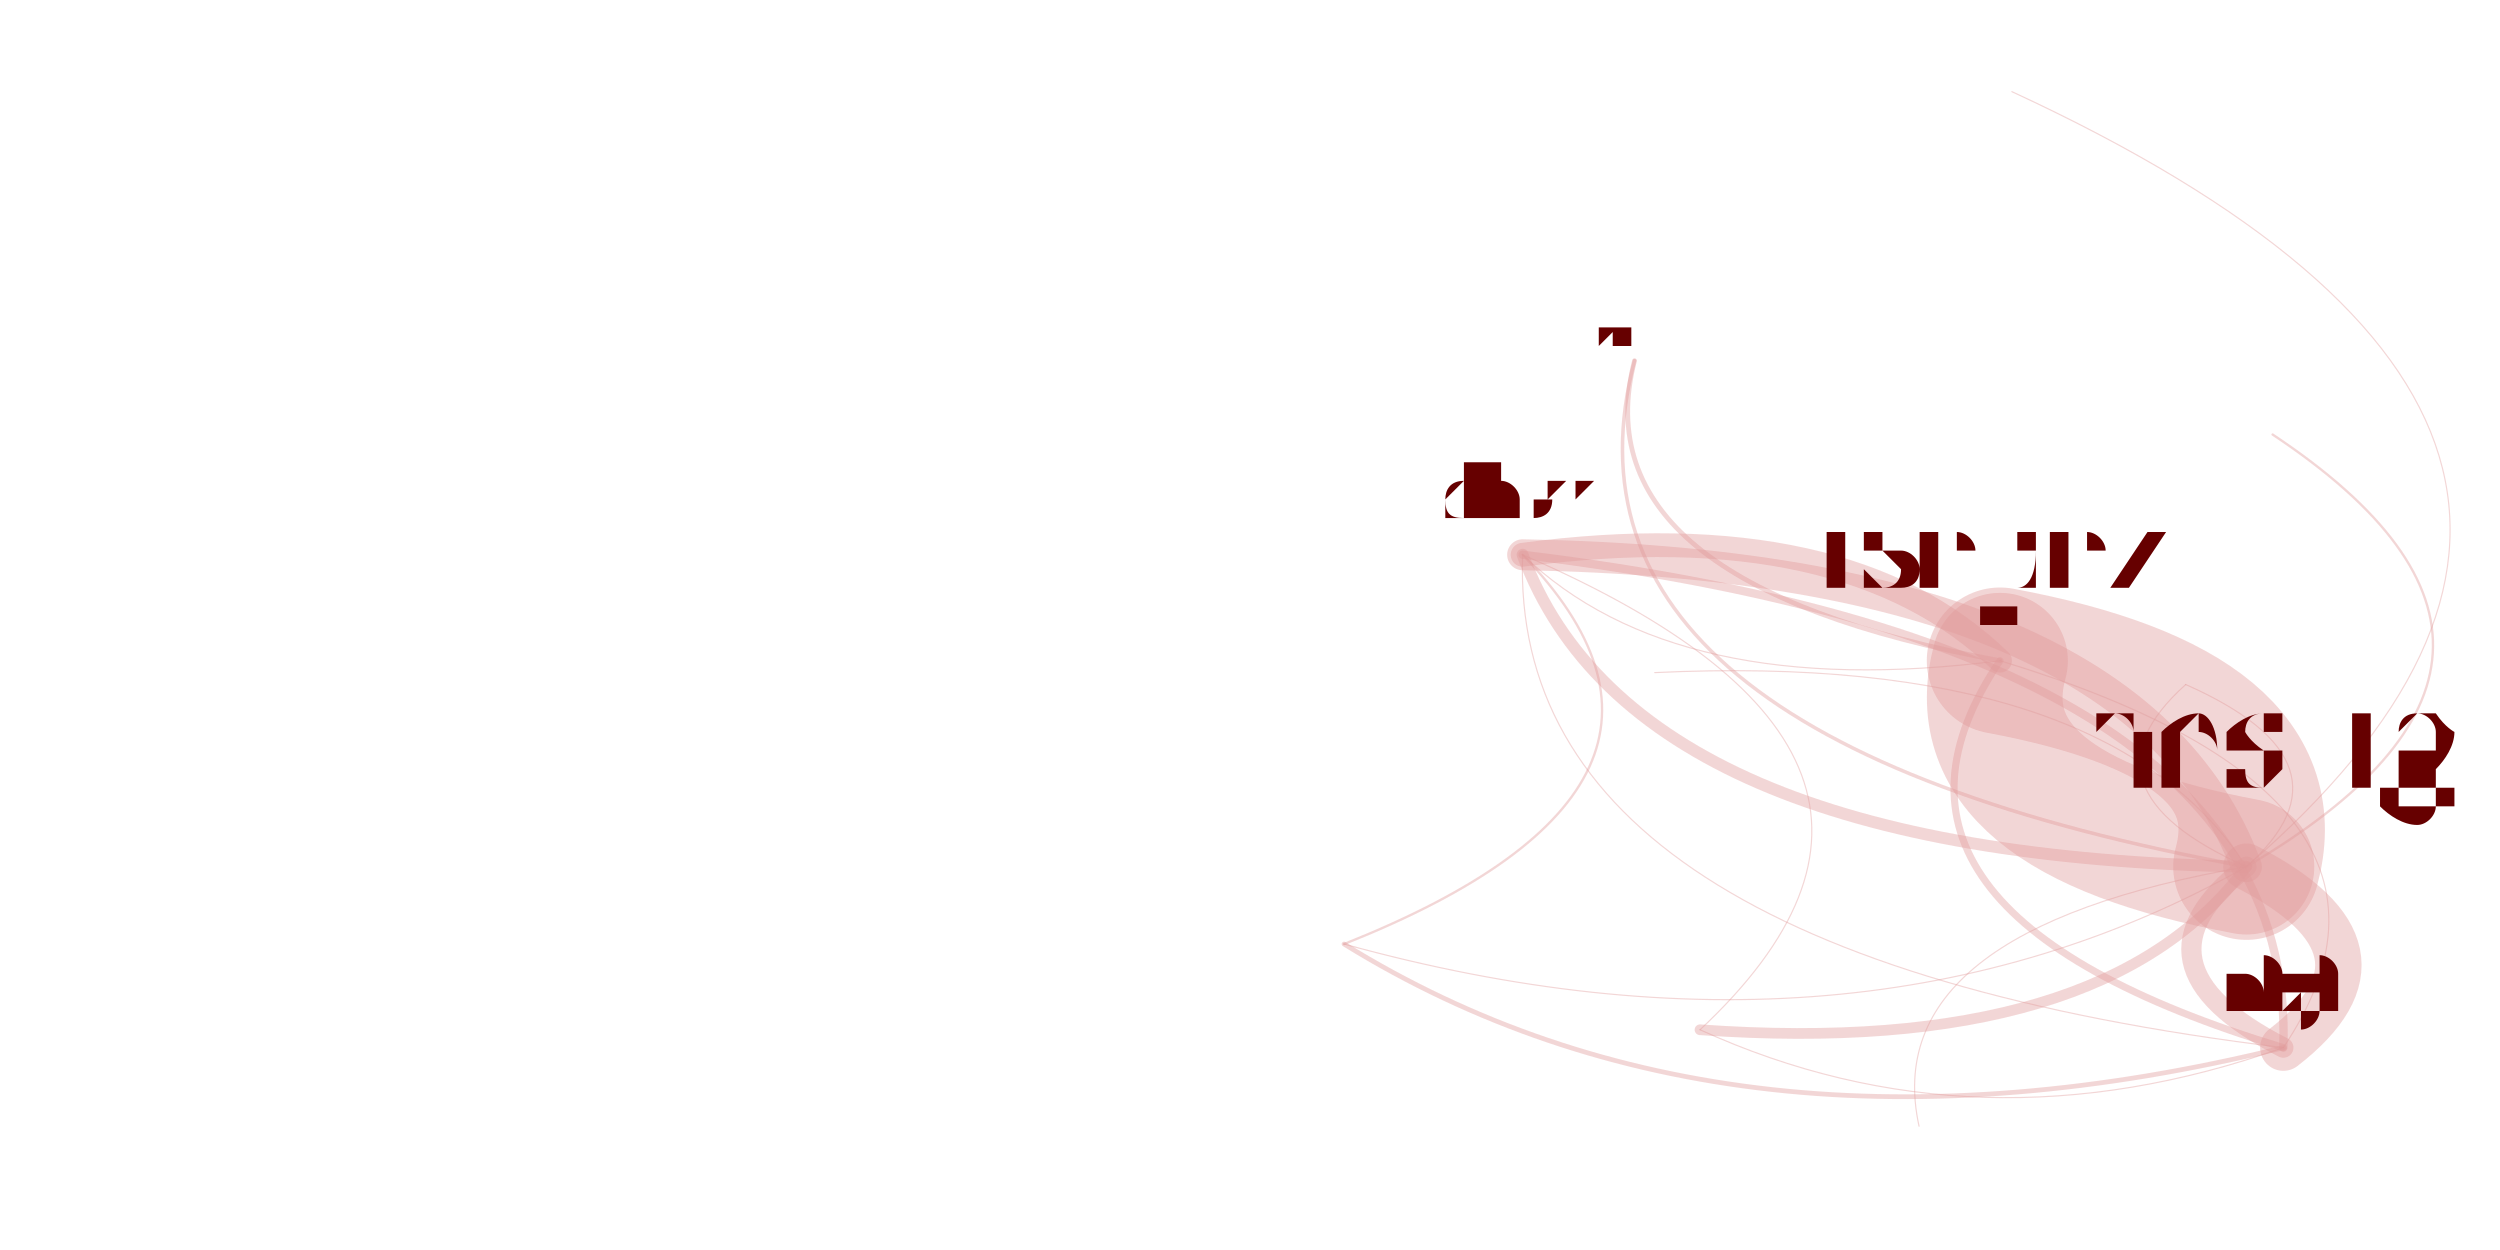
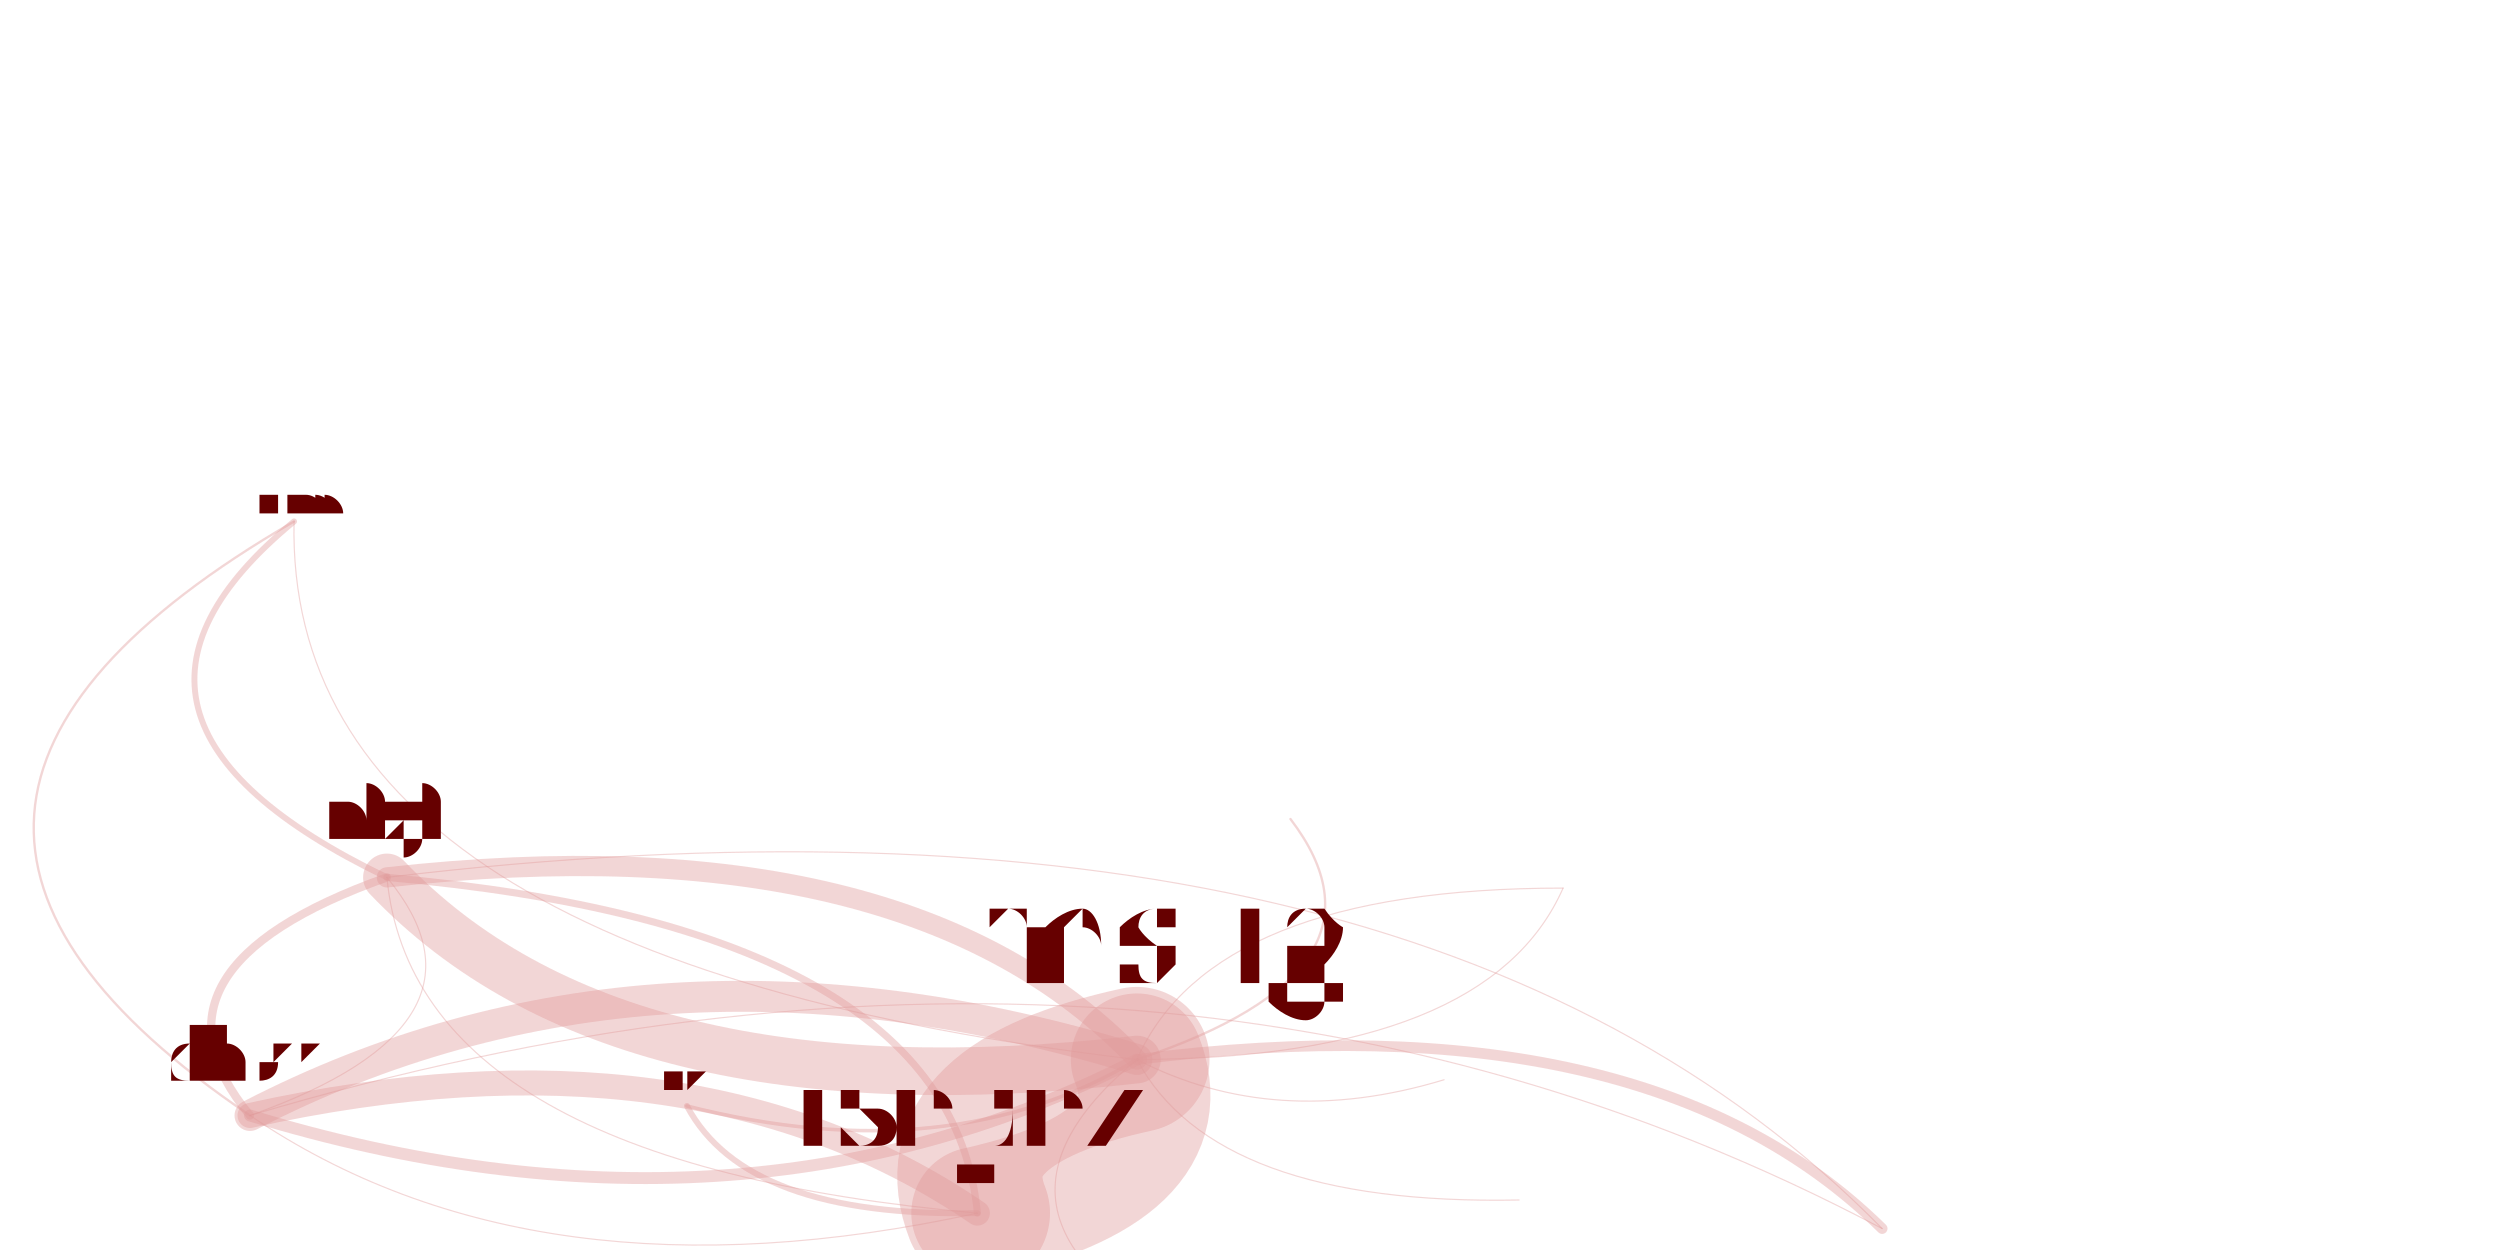
<svg xmlns="http://www.w3.org/2000/svg" width="4000" height="2000" viewBox="-0.025 -0.025 2.05 1.05">
  <style>
    path {
      fill: none;
      stroke-linecap: round;
      stroke-opacity: 0.4;
    }

    text {
      text-anchor: middle;
      alignment-baseline: hanging;
    }
  </style>
  <g opacity="0.4">
-     <path d="M1.079 0.768 Q1.404 0.969 1.868 0.855" stroke="hsl(0.0,100%,35%)" stroke-width="0.004" />
-     <path d="M1.079 0.768 Q1.510 0.887 1.837 0.703" stroke="hsl(0.0,100%,35%)" stroke-width="0.001" />
-     <path d="M1.079 0.768 Q1.416 0.634 1.229 0.441" stroke="hsl(0.0,100%,35%)" stroke-width="0.002" />
-     <path d="M1.868 0.855 Q1.880 0.520 1.229 0.441" stroke="hsl(0.0,100%,35%)" stroke-width="0.007" />
-     <path d="M1.868 0.855 Q2.009 0.645 1.630 0.530" stroke="hsl(0.0,100%,35%)" stroke-width="0.001" />
-     <path d="M1.868 0.855 Q2.072 0.686 1.786 0.550" stroke="hsl(0.0,100%,35%)" stroke-width="0" />
-     <path d="M1.868 0.855 Q1.974 0.773 1.837 0.703" stroke="hsl(0.0,100%,35%)" stroke-width="0.039" />
-     <path d="M1.868 0.855 Q1.753 0.792 1.604 0.835" stroke="hsl(0.0,100%,35%)" stroke-width="0" />
-     <path d="M1.837 0.703 Q1.872 0.575 1.630 0.530" stroke="hsl(0.0,100%,35%)" stroke-width="0.123" />
-     <path d="M1.837 0.703 Q1.731 0.785 1.868 0.855" stroke="hsl(0.0,100%,35%)" stroke-width="0.017" />
-     <path d="M1.837 0.703 Q1.743 0.450 1.229 0.441" stroke="hsl(0.0,100%,35%)" stroke-width="0.026" />
-     <path d="M1.837 0.703 Q1.526 0.757 1.562 0.921" stroke="hsl(0.0,100%,35%)" stroke-width="0.001" />
-     <path d="M1.837 0.703 Q2.139 0.526 1.859 0.340" stroke="hsl(0.0,100%,35%)" stroke-width="0.002" />
-     <path d="M1.837 0.703 Q1.999 0.656 1.943 0.567" stroke="hsl(0.0,100%,35%)" stroke-width="0" />
-     <path d="M1.837 0.703 Q1.677 0.677 1.591 0.750" stroke="hsl(0.0,100%,35%)" stroke-width="0" />
-     <path d="M1.837 0.703 Q1.719 0.522 1.340 0.540" stroke="hsl(0.0,100%,35%)" stroke-width="0.001" />
-     <path d="M1.837 0.703 Q1.595 0.604 1.347 0.700" stroke="hsl(0.0,100%,35%)" stroke-width="0" />
-     <path d="M1.837 0.703 Q2.259 0.338 1.640 0.052" stroke="hsl(0.0,100%,35%)" stroke-width="0.001" />
-     <path d="M1.837 0.703 Q1.935 0.616 1.786 0.550" stroke="hsl(0.0,100%,35%)" stroke-width="0.001" />
-     <path d="M1.837 0.703 Q1.616 0.722 1.604 0.835" stroke="hsl(0.0,100%,35%)" stroke-width="0" />
-     <path d="M1.229 0.441 Q1.217 0.776 1.868 0.855" stroke="hsl(0.0,100%,35%)" stroke-width="0.001" />
-     <path d="M1.229 0.441 Q1.358 0.565 1.630 0.530" stroke="hsl(0.0,100%,35%)" stroke-width="0.001" />
-     <path d="M1.229 0.441 Q1.323 0.694 1.837 0.703" stroke="hsl(0.0,100%,35%)" stroke-width="0.01" />
-     <path d="M1.630 0.530 Q1.501 0.405 1.229 0.441" stroke="hsl(0.0,100%,35%)" stroke-width="0.02" />
-     <path d="M1.630 0.530 Q1.488 0.740 1.868 0.855" stroke="hsl(0.0,100%,35%)" stroke-width="0.006" />
-     <path d="M1.630 0.530 Q1.595 0.658 1.837 0.703" stroke="hsl(0.0,100%,35%)" stroke-width="0.114" />
-     <path d="M1.786 0.550 Q1.689 0.637 1.837 0.703" stroke="hsl(0.0,100%,35%)" stroke-width="0.001" />
-     <path d="M1.786 0.550 Q1.724 0.508 1.630 0.530" stroke="hsl(0.0,100%,35%)" stroke-width="0" />
-     <path d="M1.378 0.840 Q1.611 0.946 1.868 0.855" stroke="hsl(0.0,100%,35%)" stroke-width="0.001" />
-     <path d="M1.378 0.840 Q1.623 0.611 1.229 0.441" stroke="hsl(0.0,100%,35%)" stroke-width="0.001" />
-     <path d="M1.378 0.840 Q1.752 0.736 1.630 0.530" stroke="hsl(0.0,100%,35%)" stroke-width="0" />
-     <path d="M1.378 0.840 Q1.717 0.864 1.837 0.703" stroke="hsl(0.0,100%,35%)" stroke-width="0.009" />
-     <path d="M1.323 0.278 Q1.146 0.341 1.229 0.441" stroke="hsl(0.0,100%,35%)" stroke-width="0" />
-     <path d="M1.323 0.278 Q1.275 0.465 1.630 0.530" stroke="hsl(0.0,100%,35%)" stroke-width="0.004" />
-     <path d="M1.323 0.278 Q1.240 0.594 1.837 0.703" stroke="hsl(0.0,100%,35%)" stroke-width="0.003" />
+     <path d="M0.197 0.413 Q-0.003 0.578 0.275 0.712" stroke="hsl(0.0,100%,35%)" stroke-width="0.005" />
+     <path d="M0.197 0.413 Q0.189 0.781 0.905 0.865" stroke="hsl(0.0,100%,35%)" stroke-width="0.001" />
+     <path d="M0.197 0.413 Q-0.221 0.655 0.160 0.912" stroke="hsl(0.0,100%,35%)" stroke-width="0.002" />
+     <path d="M0.275 0.712 Q0.058 0.789 0.160 0.912" stroke="hsl(0.0,100%,35%)" stroke-width="0.007" />
+     <path d="M0.275 0.712 Q0.298 0.952 0.771 0.994" stroke="hsl(0.0,100%,35%)" stroke-width="0.001" />
+     <path d="M0.275 0.712 Q0.762 0.914 1.263 0.721" stroke="hsl(0.0,100%,35%)" stroke-width="0" />
+     <path d="M0.275 0.712 Q0.468 0.915 0.905 0.865" stroke="hsl(0.0,100%,35%)" stroke-width="0.04" />
+     <path d="M0.275 0.712 Q0.803 0.788 1.065 0.547" stroke="hsl(0.0,100%,35%)" stroke-width="0" />
+     <path d="M0.905 0.865 Q0.735 0.902 0.771 0.994" stroke="hsl(0.0,100%,35%)" stroke-width="0.122" />
+     <path d="M0.905 0.865 Q0.713 0.663 0.275 0.712" stroke="hsl(0.0,100%,35%)" stroke-width="0.017" />
+     <path d="M0.905 0.865 Q0.495 0.739 0.160 0.912" stroke="hsl(0.0,100%,35%)" stroke-width="0.026" />
+     <path d="M0.905 0.865 Q0.740 1.002 0.971 1.112" stroke="hsl(0.0,100%,35%)" stroke-width="0.001" />
+     <path d="M0.905 0.865 Q1.131 0.790 1.034 0.663" stroke="hsl(0.0,100%,35%)" stroke-width="0.002" />
+     <path d="M0.905 0.865 Q0.878 1.063 1.257 1.119" stroke="hsl(0.0,100%,35%)" stroke-width="0" />
+     <path d="M0.905 0.865 Q1.242 0.776 1.142 0.593" stroke="hsl(0.0,100%,35%)" stroke-width="0" />
+     <path d="M0.905 0.865 Q0.971 0.988 1.226 0.983" stroke="hsl(0.0,100%,35%)" stroke-width="0.001" />
+     <path d="M0.905 0.865 Q0.952 0.665 0.571 0.598" stroke="hsl(0.0,100%,35%)" stroke-width="0" />
+     <path d="M0.905 0.865 Q1.021 0.925 1.163 0.882" stroke="hsl(0.0,100%,35%)" stroke-width="0.001" />
+     <path d="M0.905 0.865 Q1.200 0.864 1.263 0.721" stroke="hsl(0.0,100%,35%)" stroke-width="0.001" />
+     <path d="M0.905 0.865 Q1.240 0.738 1.065 0.547" stroke="hsl(0.0,100%,35%)" stroke-width="0" />
+     <path d="M0.160 0.912 Q0.400 1.075 0.771 0.994" stroke="hsl(0.0,100%,35%)" stroke-width="0.001" />
+     <path d="M0.160 0.912 Q0.377 0.835 0.275 0.712" stroke="hsl(0.0,100%,35%)" stroke-width="0.001" />
+     <path d="M0.160 0.912 Q0.570 1.037 0.905 0.865" stroke="hsl(0.0,100%,35%)" stroke-width="0.01" />
+     <path d="M0.771 0.994 Q0.531 0.830 0.160 0.912" stroke="hsl(0.0,100%,35%)" stroke-width="0.021" />
+     <path d="M0.771 0.994 Q0.748 0.754 0.275 0.712" stroke="hsl(0.0,100%,35%)" stroke-width="0.006" />
+     <path d="M0.771 0.994 Q0.941 0.956 0.905 0.865" stroke="hsl(0.0,100%,35%)" stroke-width="0.111" />
+     <path d="M1.263 0.721 Q0.969 0.721 0.905 0.865" stroke="hsl(0.0,100%,35%)" stroke-width="0.001" />
+     <path d="M1.263 0.721 Q0.799 0.759 0.771 0.994" stroke="hsl(0.0,100%,35%)" stroke-width="0" />
+     <path d="M1.531 1.007 Q1.139 0.608 0.275 0.712" stroke="hsl(0.0,100%,35%)" stroke-width="0.001" />
+     <path d="M1.531 1.007 Q0.922 0.685 0.160 0.912" stroke="hsl(0.0,100%,35%)" stroke-width="0.001" />
+     <path d="M1.531 1.007 Q1.162 0.848 0.771 0.994" stroke="hsl(0.0,100%,35%)" stroke-width="0" />
+     <path d="M1.531 1.007 Q1.332 0.811 0.905 0.865" stroke="hsl(0.0,100%,35%)" stroke-width="0.009" />
+     <path d="M0.527 0.904 Q0.337 0.834 0.160 0.912" stroke="hsl(0.0,100%,35%)" stroke-width="0" />
+     <path d="M0.527 0.904 Q0.577 0.998 0.771 0.994" stroke="hsl(0.0,100%,35%)" stroke-width="0.005" />
+     <path d="M0.527 0.904 Q0.747 0.960 0.905 0.865" stroke="hsl(0.0,100%,35%)" stroke-width="0.003" />
  </g>
-   <text x="1.079" y="0.759" font-size="0.019" fill="hsl(0.0,100%,20%)">awscreen</text>
-   <text x="1.868" y="0.825" font-size="0.062" fill="hsl(0.0,100%,20%)">nigi</text>
-   <text x="1.837" y="0.637" font-size="0.132" fill="hsl(0.0,100%,20%)">thestig</text>
-   <text x="1.229" y="0.411" font-size="0.059" fill="hsl(0.0,100%,20%)">dhoss</text>
-   <text x="1.630" y="0.472" font-size="0.116" fill="hsl(0.0,100%,20%)">tsepez</text>
-   <text x="1.786" y="0.544" font-size="0.012" fill="hsl(0.0,100%,20%)">dsinclair</text>
-   <text x="1.378" y="0.828" font-size="0.025" fill="hsl(0.0,100%,20%)">kmoon</text>
-   <text x="1.604" y="0.832" font-size="0.006" fill="hsl(0.0,100%,20%)">reed</text>
-   <text x="1.562" y="0.917" font-size="0.008" fill="hsl(0.0,100%,20%)">bungeman</text>
-   <text x="1.859" y="0.335" font-size="0.009" fill="hsl(0.0,100%,20%)">thakis</text>
-   <text x="1.943" y="0.565" font-size="0.004" fill="hsl(0.0,100%,20%)">brucedawson</text>
-   <text x="1.591" y="0.748" font-size="0.004" fill="hsl(0.0,100%,20%)">drott</text>
-   <text x="1.340" y="0.537" font-size="0.006" fill="hsl(0.0,100%,20%)">rbpotter</text>
-   <text x="1.347" y="0.698" font-size="0.004" fill="hsl(0.0,100%,20%)">rharrison</text>
-   <text x="1.640" y="0.049" font-size="0.006" fill="hsl(0.0,100%,20%)">hnakashima</text>
-   <text x="1.323" y="0.268" font-size="0.019" fill="hsl(0.0,100%,20%)">vmiklos</text>
+   <text x="0.197" y="0.403" font-size="0.02" fill="hsl(0.0,100%,20%)">awscreen</text>
+   <text x="0.275" y="0.681" font-size="0.062" fill="hsl(0.0,100%,20%)">nigi</text>
+   <text x="0.905" y="0.799" font-size="0.132" fill="hsl(0.0,100%,20%)">thestig</text>
+   <text x="0.160" y="0.882" font-size="0.059" fill="hsl(0.0,100%,20%)">dhoss</text>
+   <text x="0.771" y="0.936" font-size="0.116" fill="hsl(0.0,100%,20%)">tsepez</text>
+   <text x="1.263" y="0.715" font-size="0.012" fill="hsl(0.0,100%,20%)">dsinclair</text>
+   <text x="1.531" y="0.994" font-size="0.025" fill="hsl(0.0,100%,20%)">kmoon</text>
+   <text x="1.065" y="0.544" font-size="0.006" fill="hsl(0.0,100%,20%)">reed</text>
+   <text x="0.971" y="1.108" font-size="0.008" fill="hsl(0.0,100%,20%)">bungeman</text>
+   <text x="1.034" y="0.658" font-size="0.009" fill="hsl(0.0,100%,20%)">thakis</text>
+   <text x="1.257" y="1.117" font-size="0.004" fill="hsl(0.0,100%,20%)">brucedawson</text>
+   <text x="1.142" y="0.591" font-size="0.004" fill="hsl(0.0,100%,20%)">drott</text>
+   <text x="1.226" y="0.980" font-size="0.006" fill="hsl(0.0,100%,20%)">rbpotter</text>
+   <text x="0.571" y="0.596" font-size="0.004" fill="hsl(0.0,100%,20%)">rharrison</text>
+   <text x="1.163" y="0.879" font-size="0.006" fill="hsl(0.0,100%,20%)">hnakashima</text>
+   <text x="0.527" y="0.894" font-size="0.02" fill="hsl(0.0,100%,20%)">vmiklos</text>
</svg>
